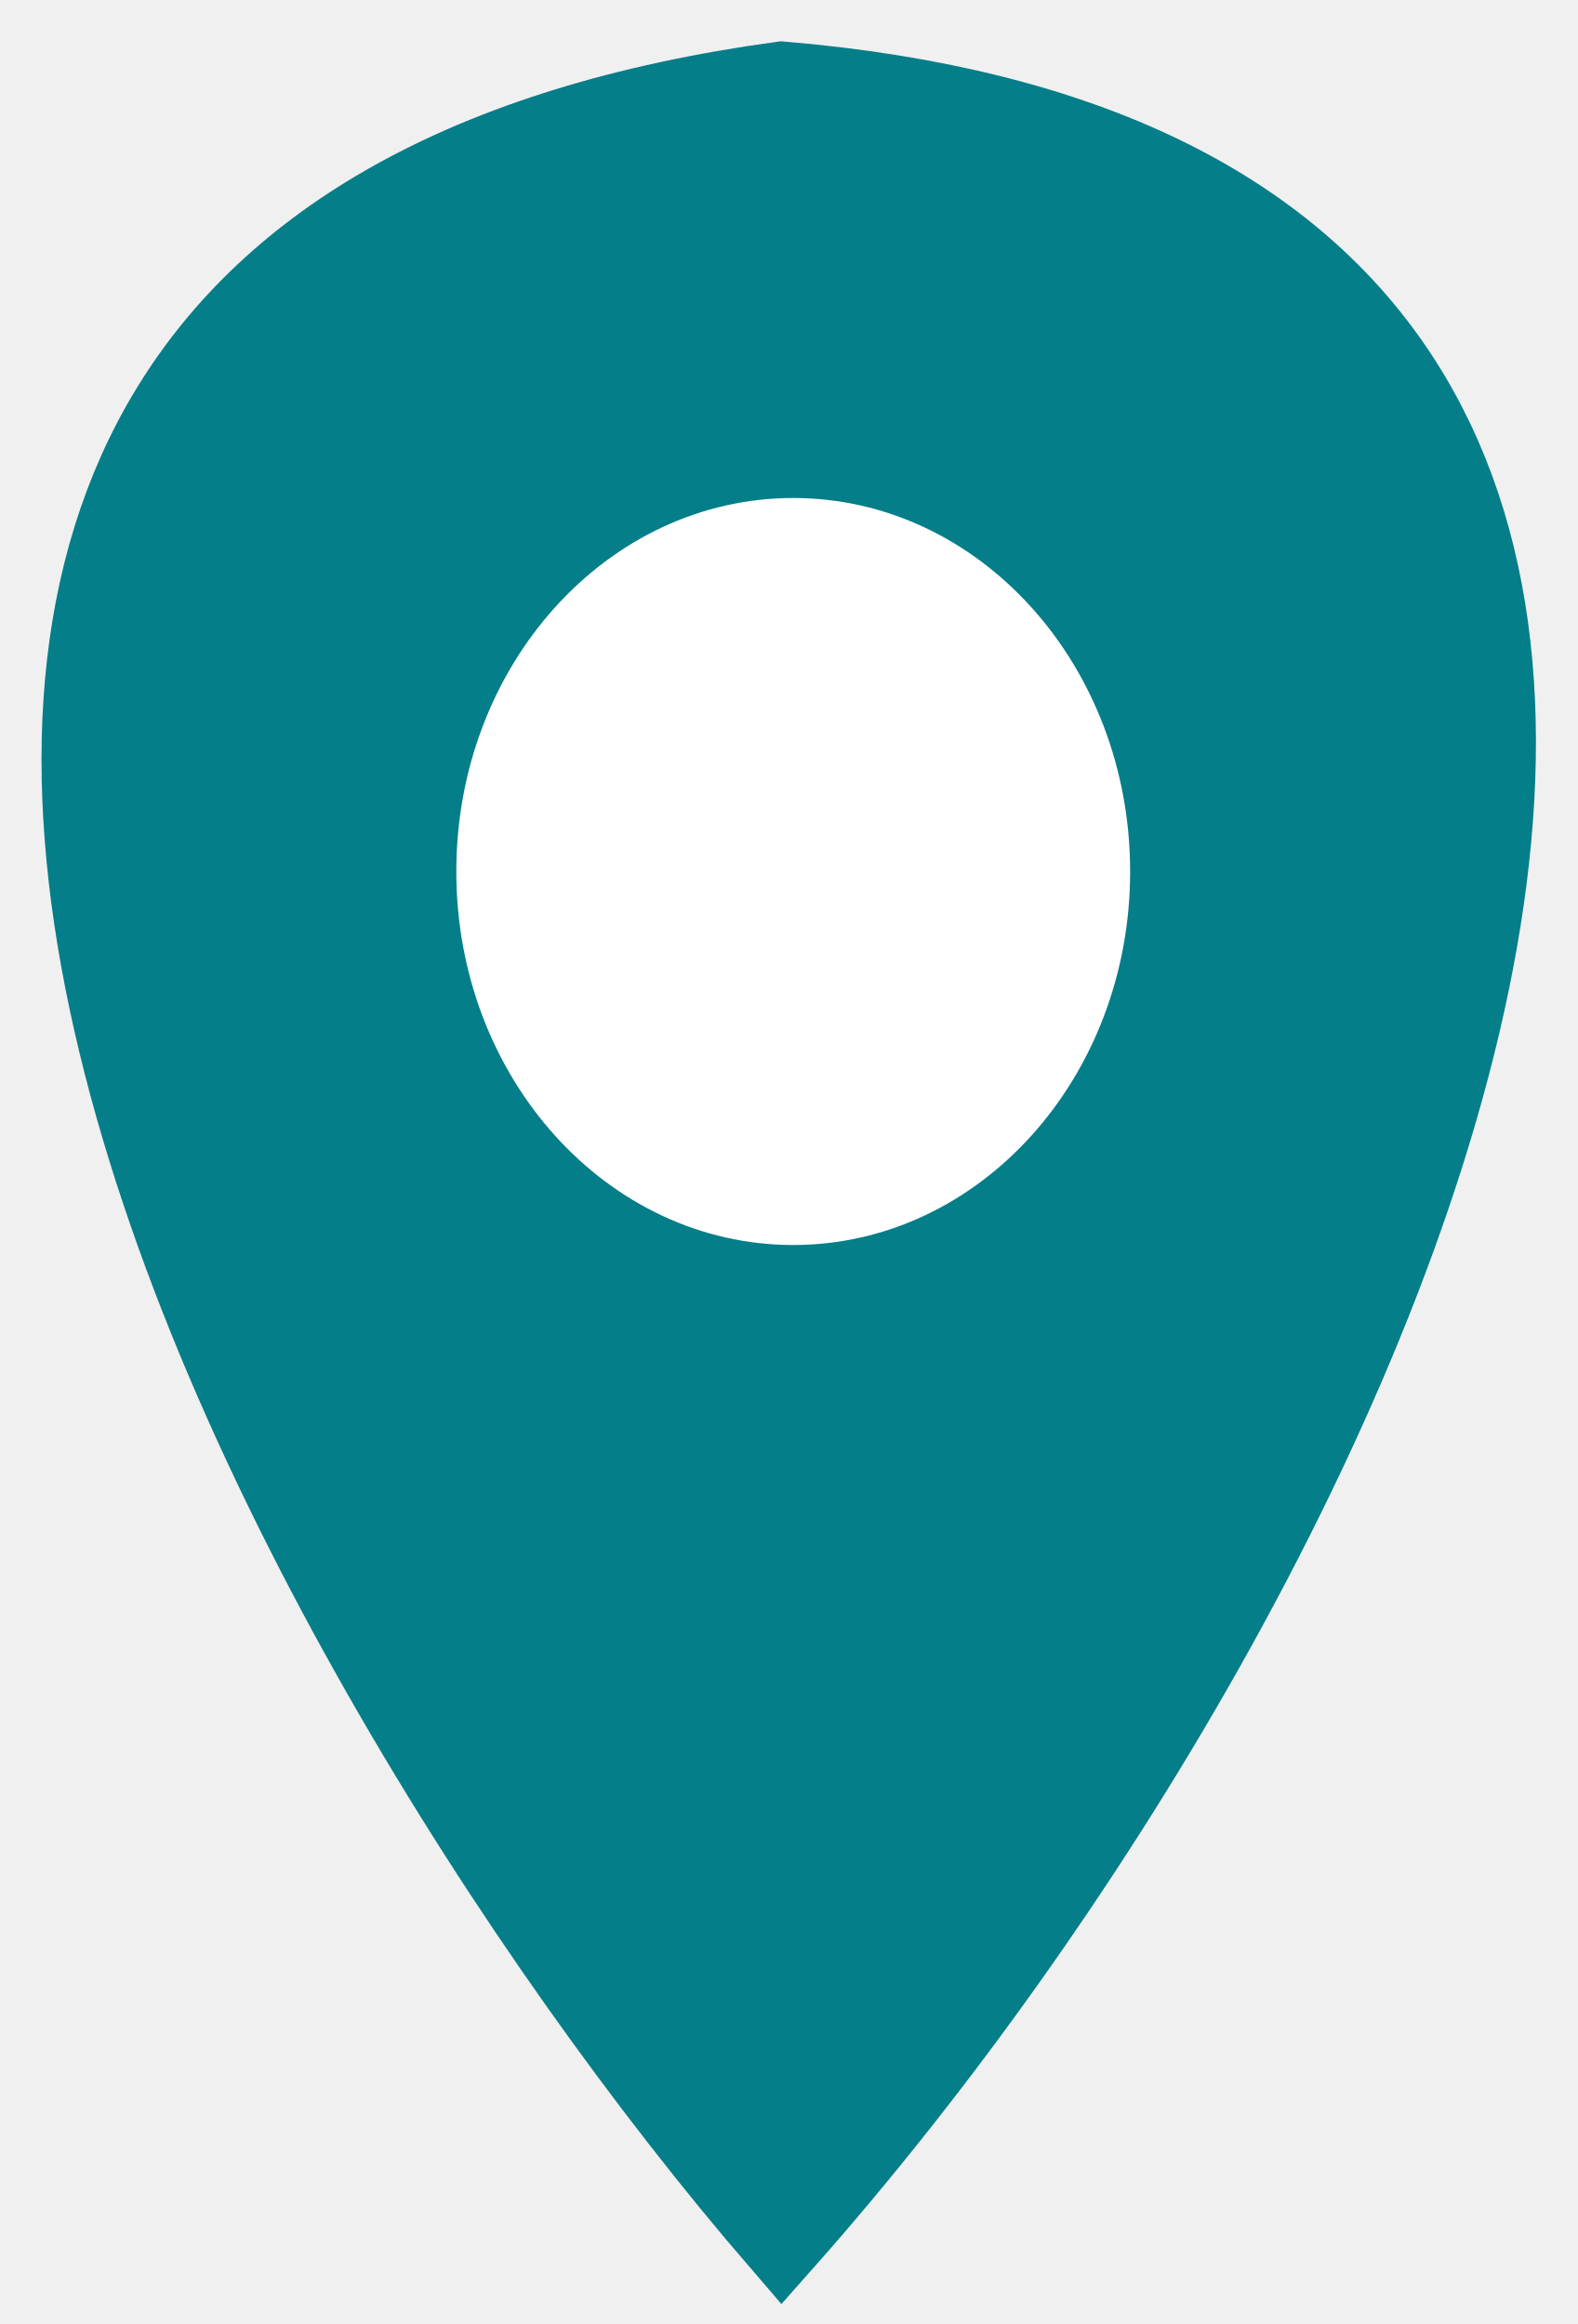
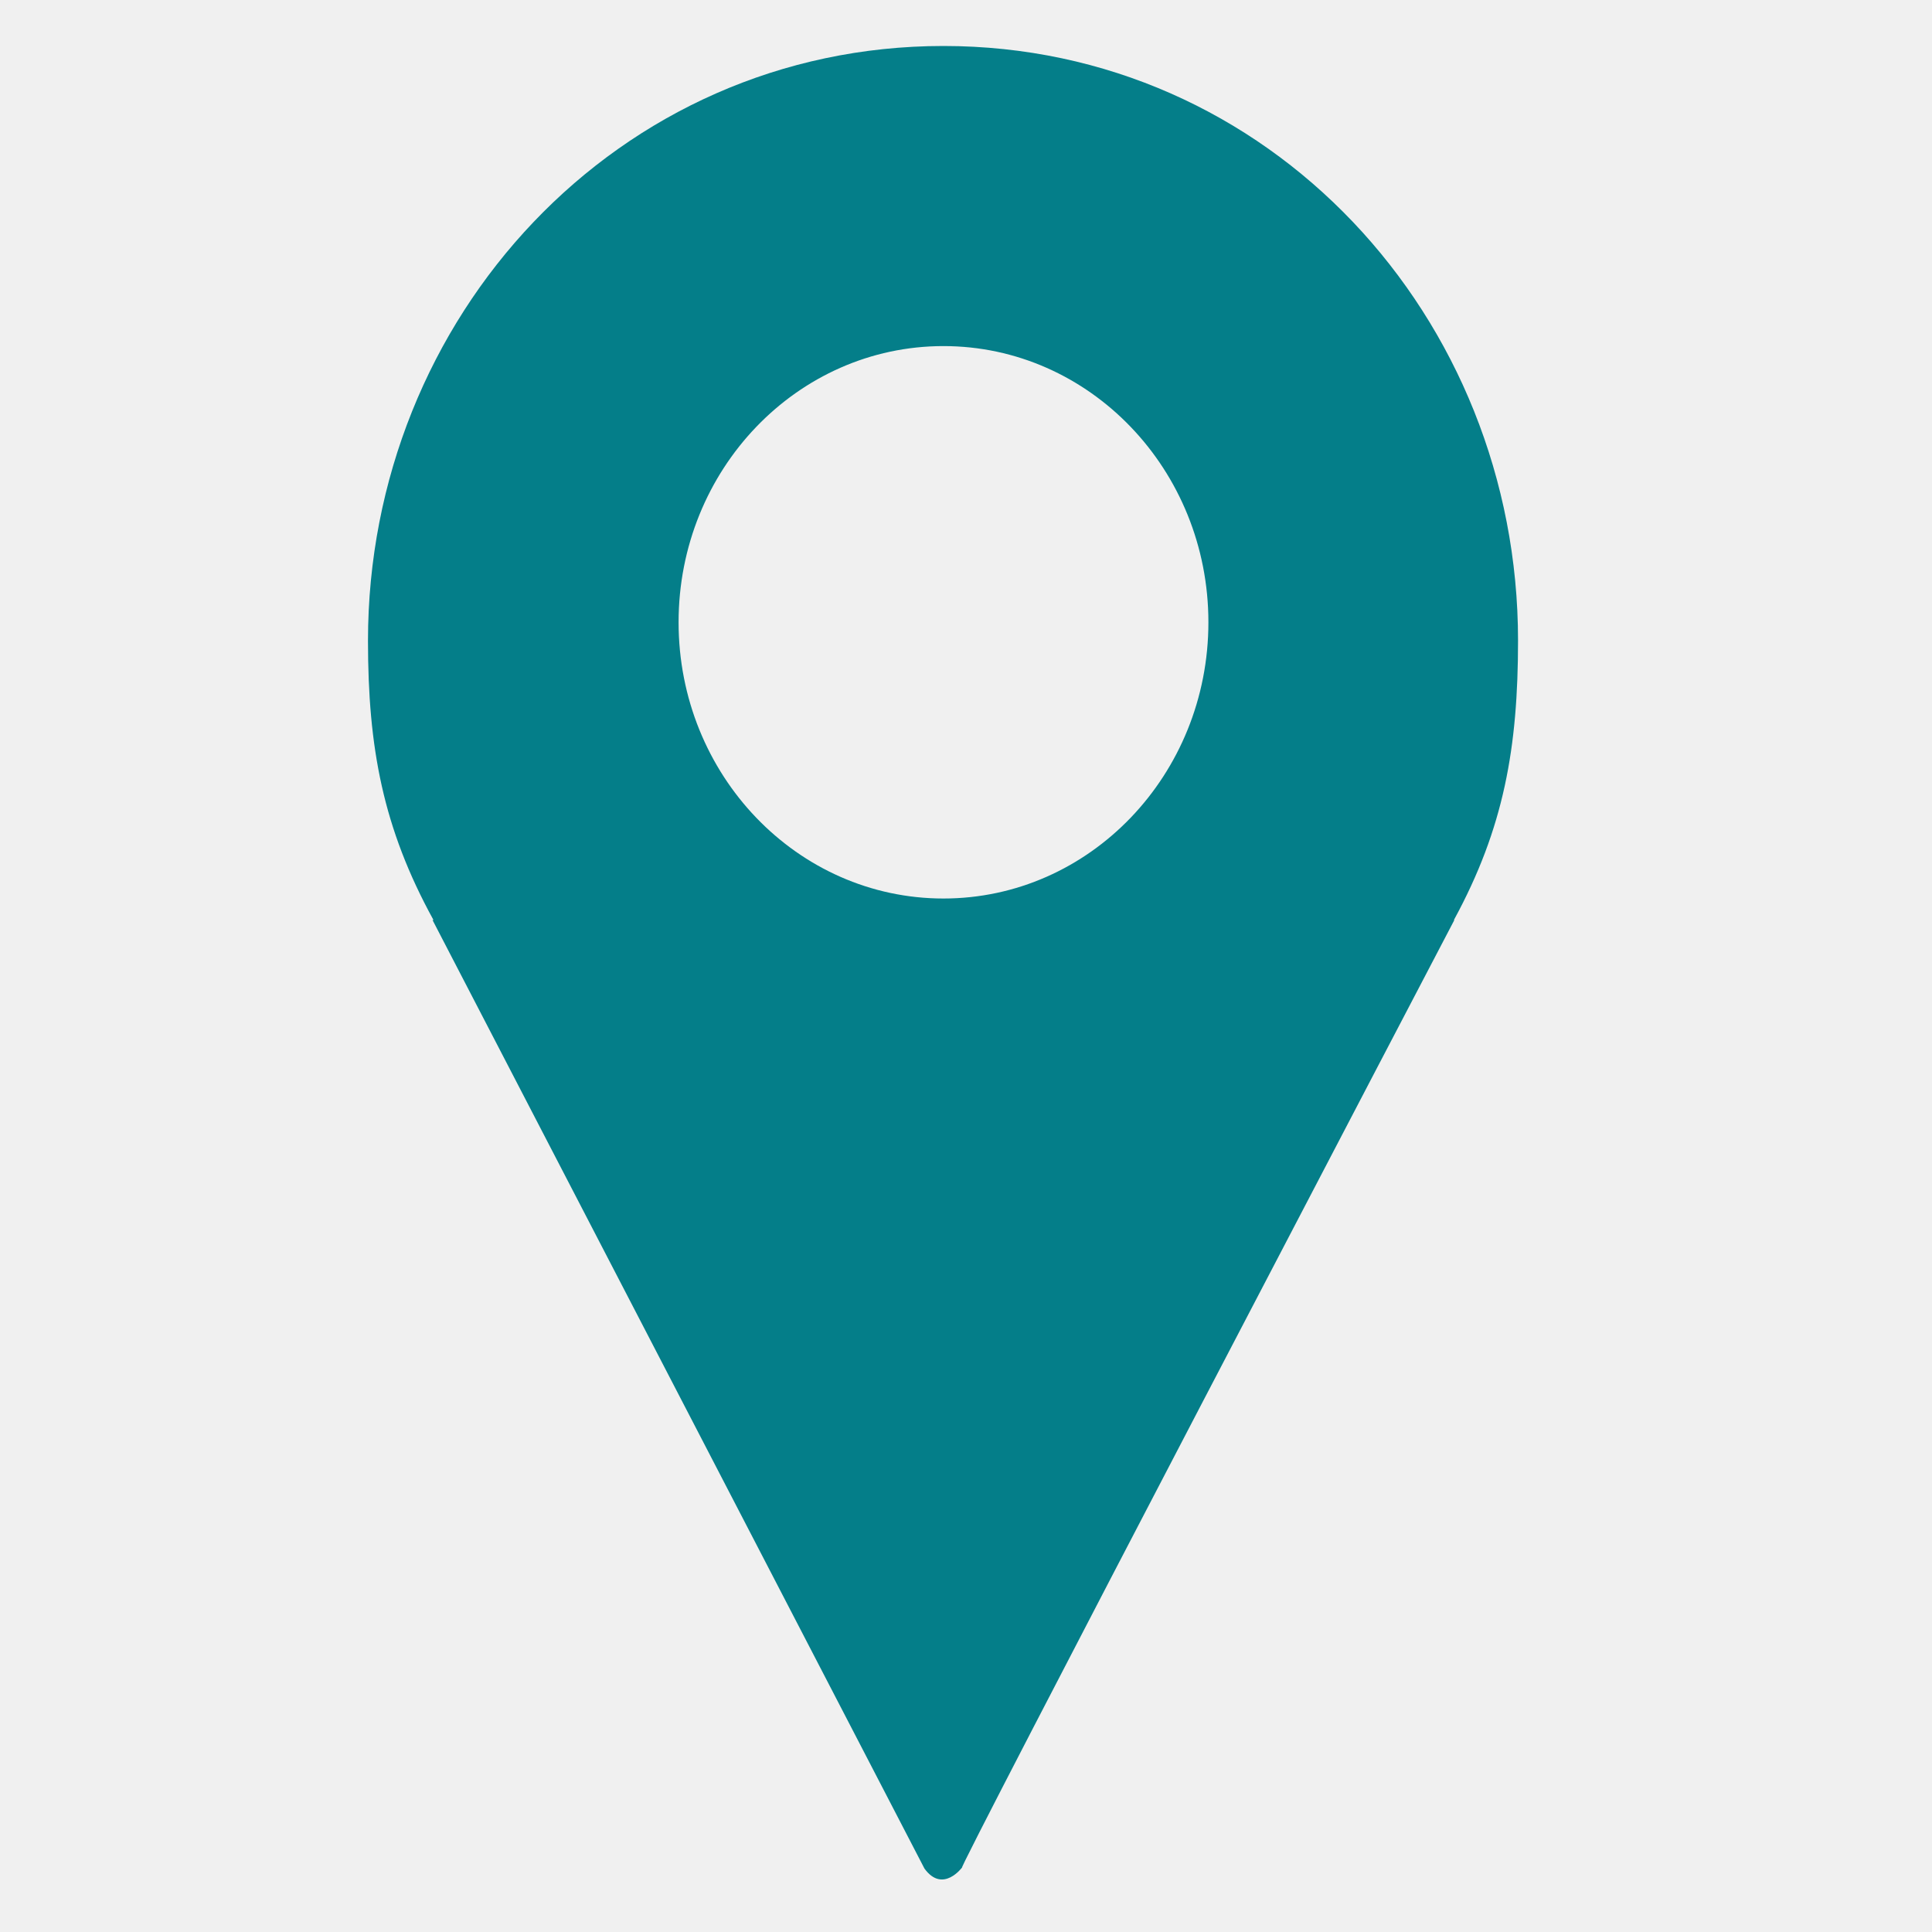
- <svg xmlns="http://www.w3.org/2000/svg" width="19" height="28" viewBox="0 0 19 28" fill="none">
-   <path d="M9.417 27C3.15 19.731 -5.885 3.097 9.417 1C24.283 2.258 16.85 18.613 9.417 27Z" fill="#047E89" stroke="#047E89" />
-   <ellipse cx="9.554" cy="10.5" rx="4.058" ry="4.5" fill="white" />
+ <svg xmlns="http://www.w3.org/2000/svg" width="30" height="30" viewBox="0 0 30 30" fill="none">
+   <path fill-rule="evenodd" clip-rule="evenodd" d="M23.572 9.946C23.572 4.924 19.71 0.714 14.65 0.714C9.59 0.714 5.714 4.926 5.714 9.95C5.714 11.607 5.946 12.857 6.731 14.286H6.716L14.355 29.015C14.642 29.409 14.944 28.992 14.944 28.992C14.686 29.379 22.583 14.286 22.583 14.286H22.576C23.354 12.857 23.572 11.604 23.572 9.946ZM10.537 9.663C10.537 7.294 12.379 5.374 14.65 5.374C16.921 5.374 18.764 7.294 18.764 9.663C18.764 12.032 16.921 13.952 14.65 13.952C12.379 13.952 10.537 12.033 10.537 9.663Z" fill="#047E89" />
</svg>
